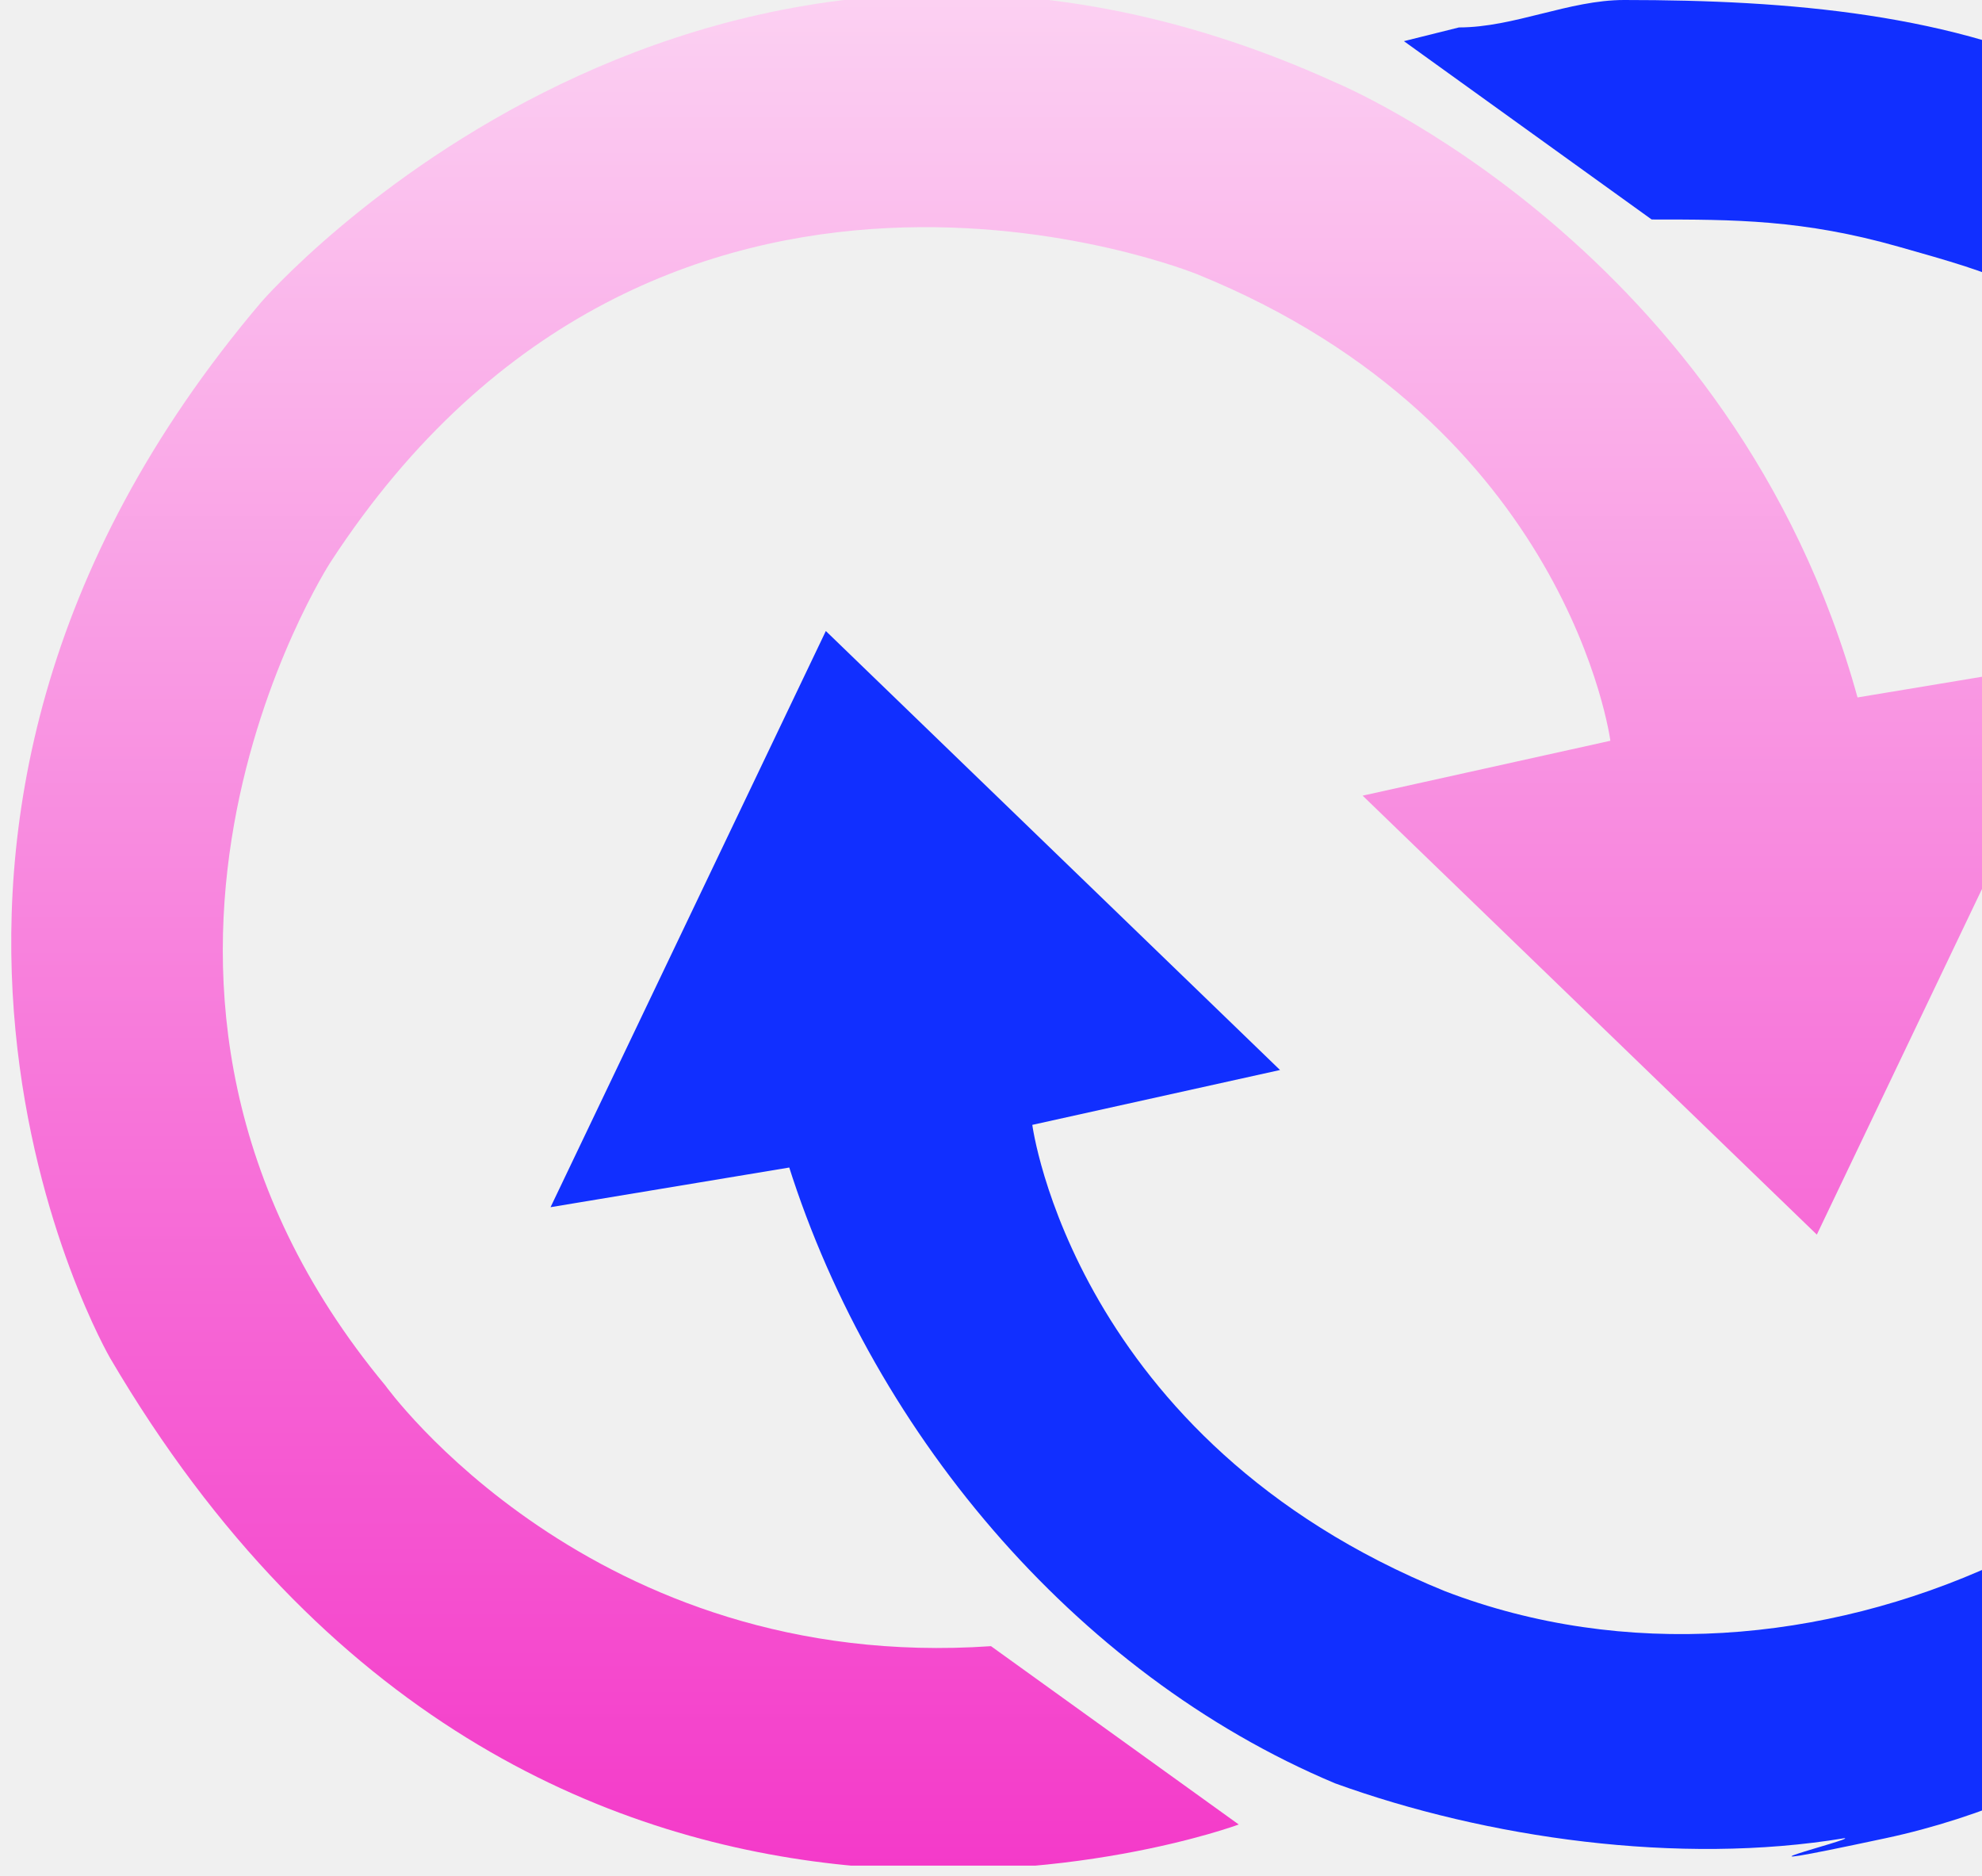
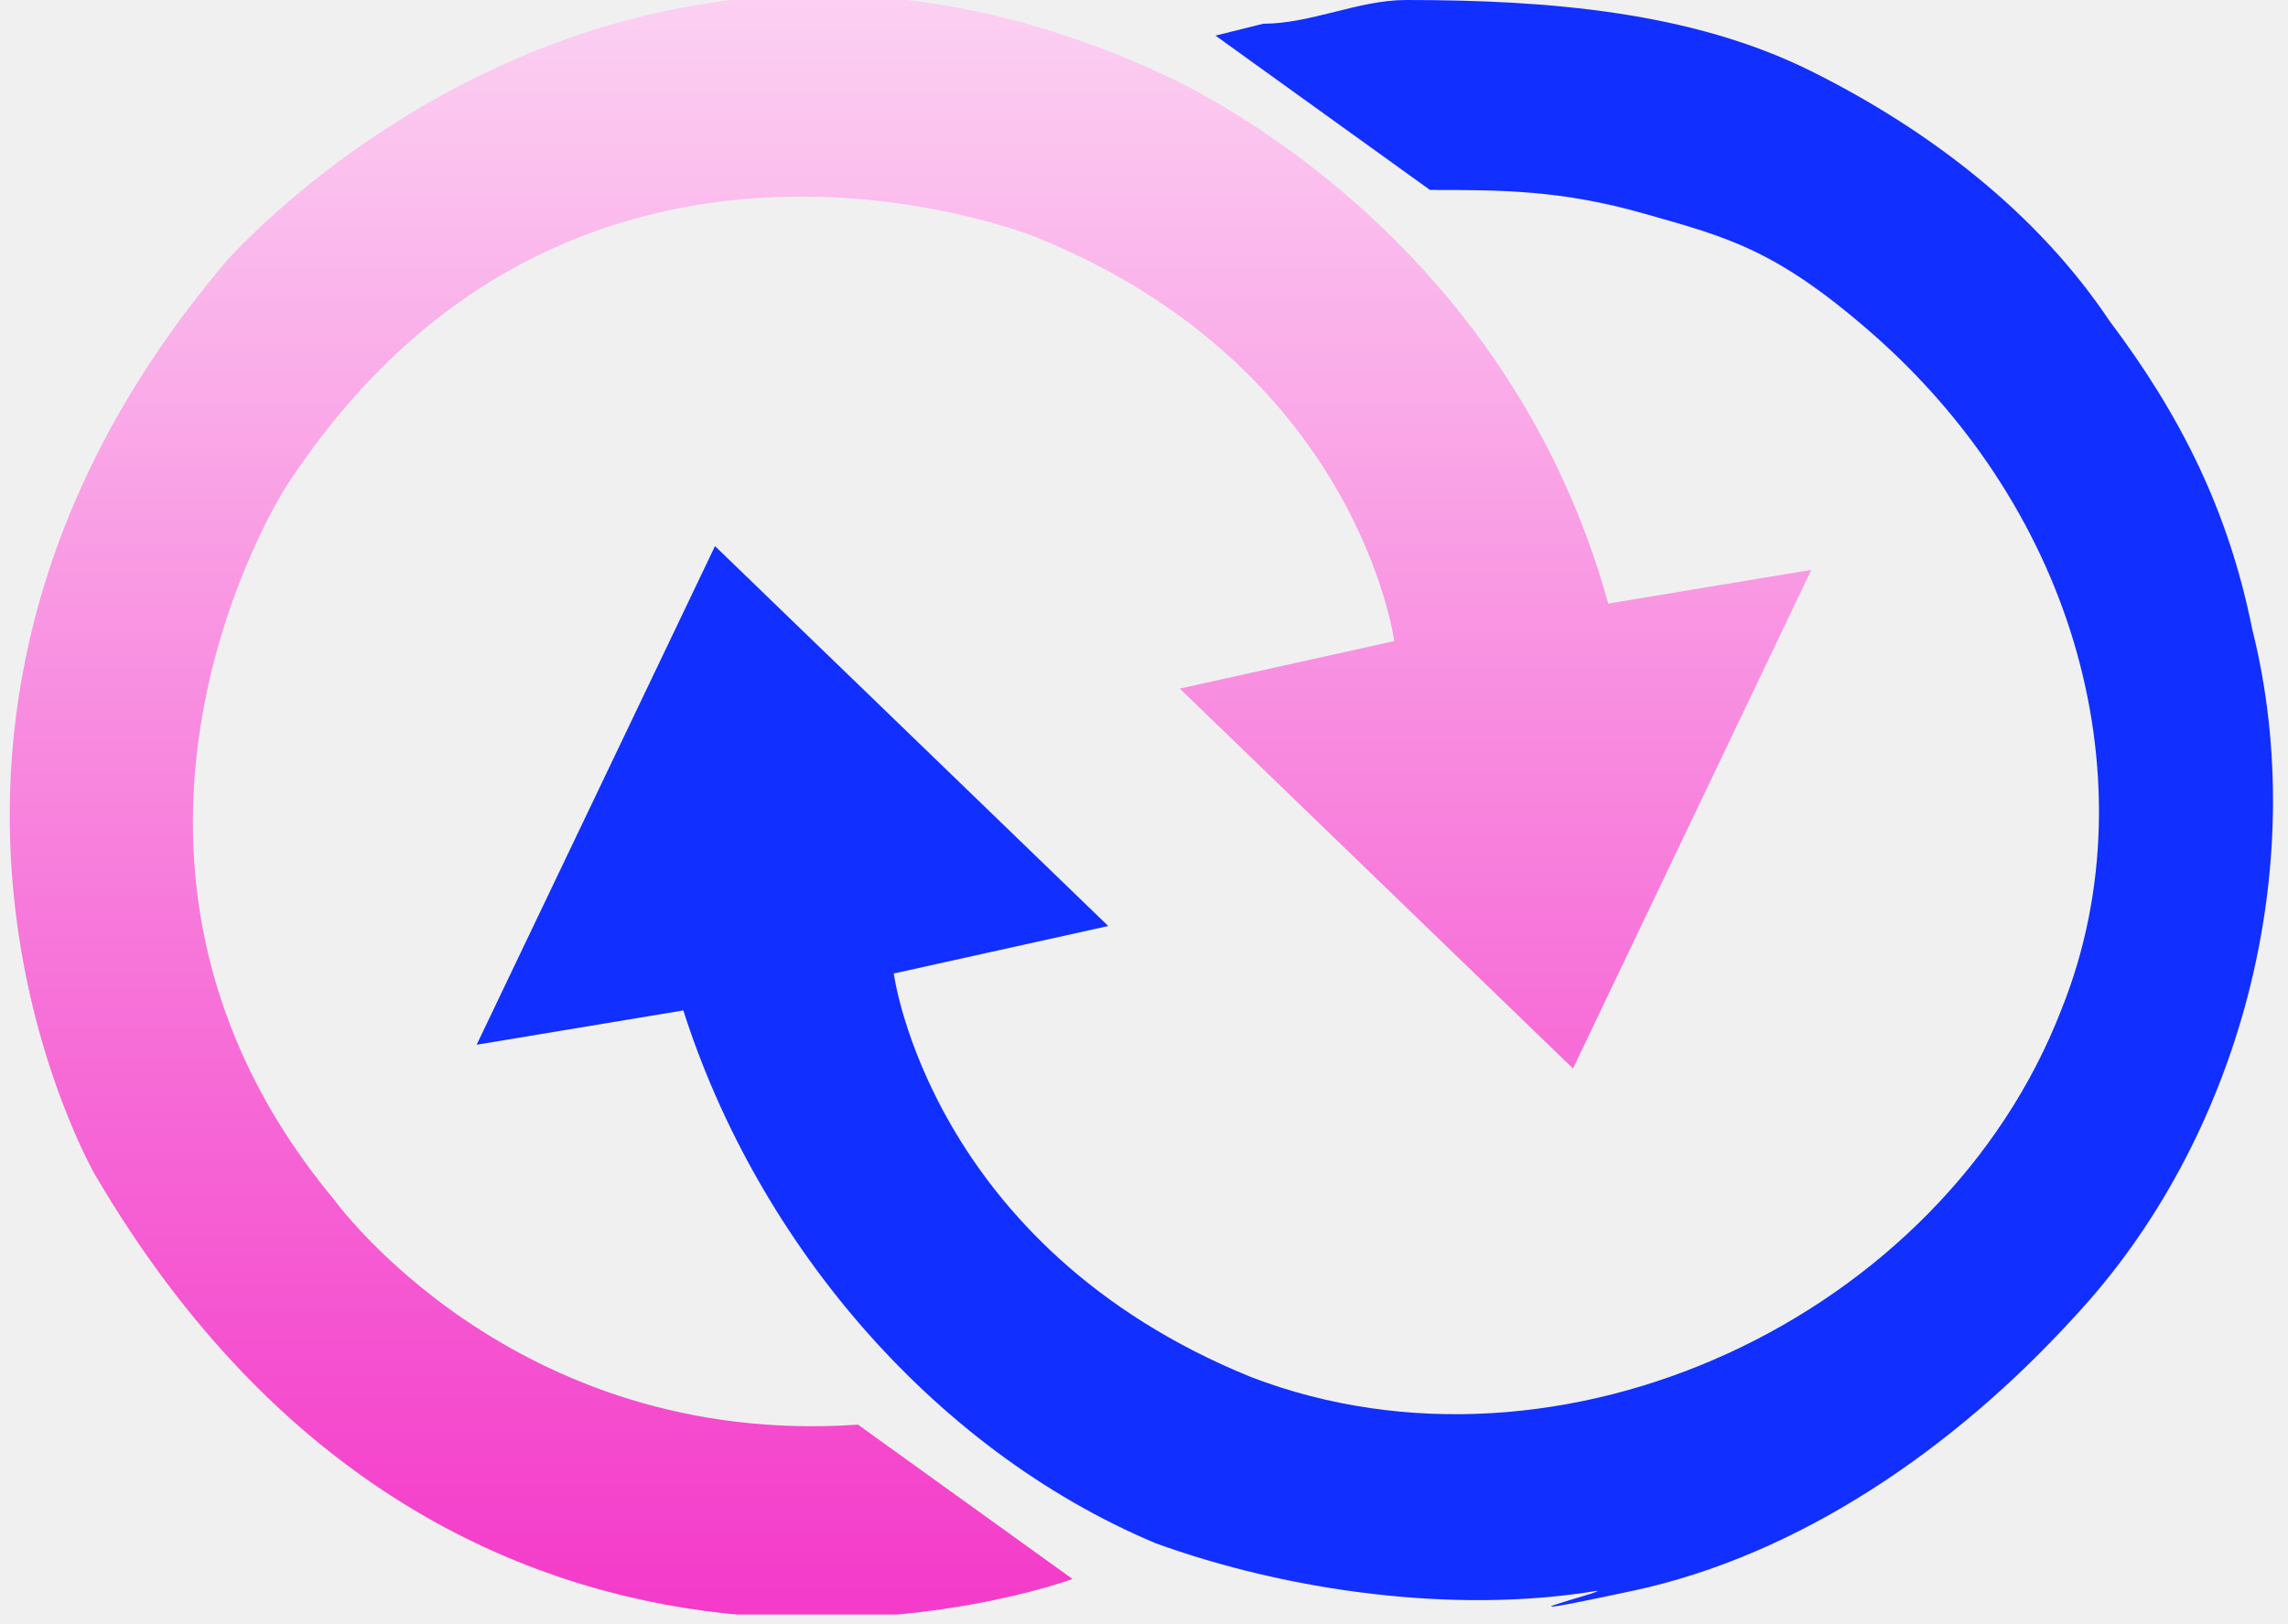
- <svg xmlns="http://www.w3.org/2000/svg" width="93" height="88" viewBox="0 0 93 88" fill="none">
-   <g clip-path="url(#clip0_35_5250)">
-     <path d="M37.458 54.706L25.833 56.637L38.75 29.605L60.062 50.201L48.438 52.775C48.438 52.775 50.375 67.578 67.812 74.657C84.604 81.093 105.271 71.439 111.729 54.706C114.312 48.27 114.312 41.19 112.375 34.754C110.438 28.318 106.563 22.526 101.396 18.021C96.229 13.516 93.646 12.872 89.125 11.585C84.604 10.298 81.375 10.298 77.5 10.298L65.875 1.931L68.458 1.287C71.042 1.287 73.625 0 76.208 0C83.958 0 91.708 0.644 98.167 3.862C104.625 7.08 110.438 11.585 114.313 17.377C118.188 22.526 120.771 27.675 122.062 34.111C125.292 46.983 121.417 61.785 112.375 71.439C105.917 78.519 97.521 84.311 88.479 86.242C79.438 88.173 87.188 86.242 86.542 86.242C78.792 87.529 69.75 86.242 62.646 83.668C50.375 78.519 40.688 66.934 36.812 54.062" fill="#112FFF" />
-     <path d="M86.542 32.824L98.167 30.893L85.25 57.924L63.938 37.329L75.562 34.754C75.562 34.754 73.625 19.952 56.188 12.872C56.188 12.872 31 2.574 15.5 26.387C15.5 26.387 2.583 46.339 18.083 65.004C18.083 65.004 27.771 78.519 46.5 77.232L58.125 85.599C58.125 85.599 25.188 97.827 5.167 63.716C5.167 63.716 -9.042 39.26 12.271 14.159C12.271 14.159 32.938 -9.654 62.646 3.862C62.646 3.862 81.375 11.585 87.188 32.824" fill="url(#paint0_linear_35_5250)" />
+ <svg xmlns="http://www.w3.org/2000/svg" width="124" height="88" viewBox="0 0 124 88" fill="none">
+   <g clip-path="url(#clip0_218_1906)">
+     <path d="M37.458 54.706L25.833 56.637L38.75 29.605L60.062 50.201L48.438 52.775C48.438 52.775 50.375 67.578 67.812 74.657C84.604 81.093 105.271 71.439 111.729 54.706C114.312 48.27 114.312 41.19 112.375 34.754C110.437 28.318 106.562 22.526 101.396 18.021C96.229 13.516 93.646 12.872 89.125 11.585C84.604 10.298 81.375 10.298 77.5 10.298L65.875 1.931L68.458 1.287C71.042 1.287 73.625 0 76.208 0C83.958 0 91.708 0.644 98.167 3.862C104.625 7.08 110.437 11.585 114.312 17.377C118.187 22.526 120.771 27.675 122.062 34.111C125.292 46.983 121.417 61.785 112.375 71.439C105.917 78.519 97.521 84.311 88.479 86.242C79.438 88.173 87.188 86.242 86.542 86.242C78.792 87.529 69.75 86.242 62.646 83.668C50.375 78.519 40.688 66.934 36.812 54.062" fill="#112FFF" />
+     <path d="M86.542 32.824L98.167 30.893L85.25 57.924L63.938 37.329L75.562 34.754C75.562 34.754 73.625 19.952 56.188 12.872C56.188 12.872 31 2.575 15.5 26.388C15.5 26.388 2.583 46.339 18.083 65.004C18.083 65.004 27.771 78.519 46.5 77.232L58.125 85.599C58.125 85.599 25.188 97.827 5.167 63.716C5.167 63.716 -9.042 39.26 12.271 14.159C12.271 14.159 32.938 -9.654 62.646 3.862C62.646 3.862 81.375 11.585 87.188 32.824" fill="url(#paint0_linear_218_1906)" />
  </g>
  <defs>
-     <linearGradient id="paint0_linear_35_5250" x1="49.347" y1="-9.749" x2="49.347" y2="119.693" gradientUnits="userSpaceOnUse">
+     <linearGradient id="paint0_linear_218_1906" x1="49.347" y1="-9.749" x2="49.347" y2="119.693" gradientUnits="userSpaceOnUse">
      <stop stop-color="white" />
      <stop offset="0.045" stop-color="#FCD7F4" />
      <stop offset="0.48" stop-color="#F774D9" />
      <stop offset="1" stop-color="#F105BB" />
    </linearGradient>
-     <clipPath id="clip0_35_5250">
+     <clipPath id="clip0_218_1906">
      <rect width="124" height="87.529" fill="white" />
    </clipPath>
  </defs>
</svg>
